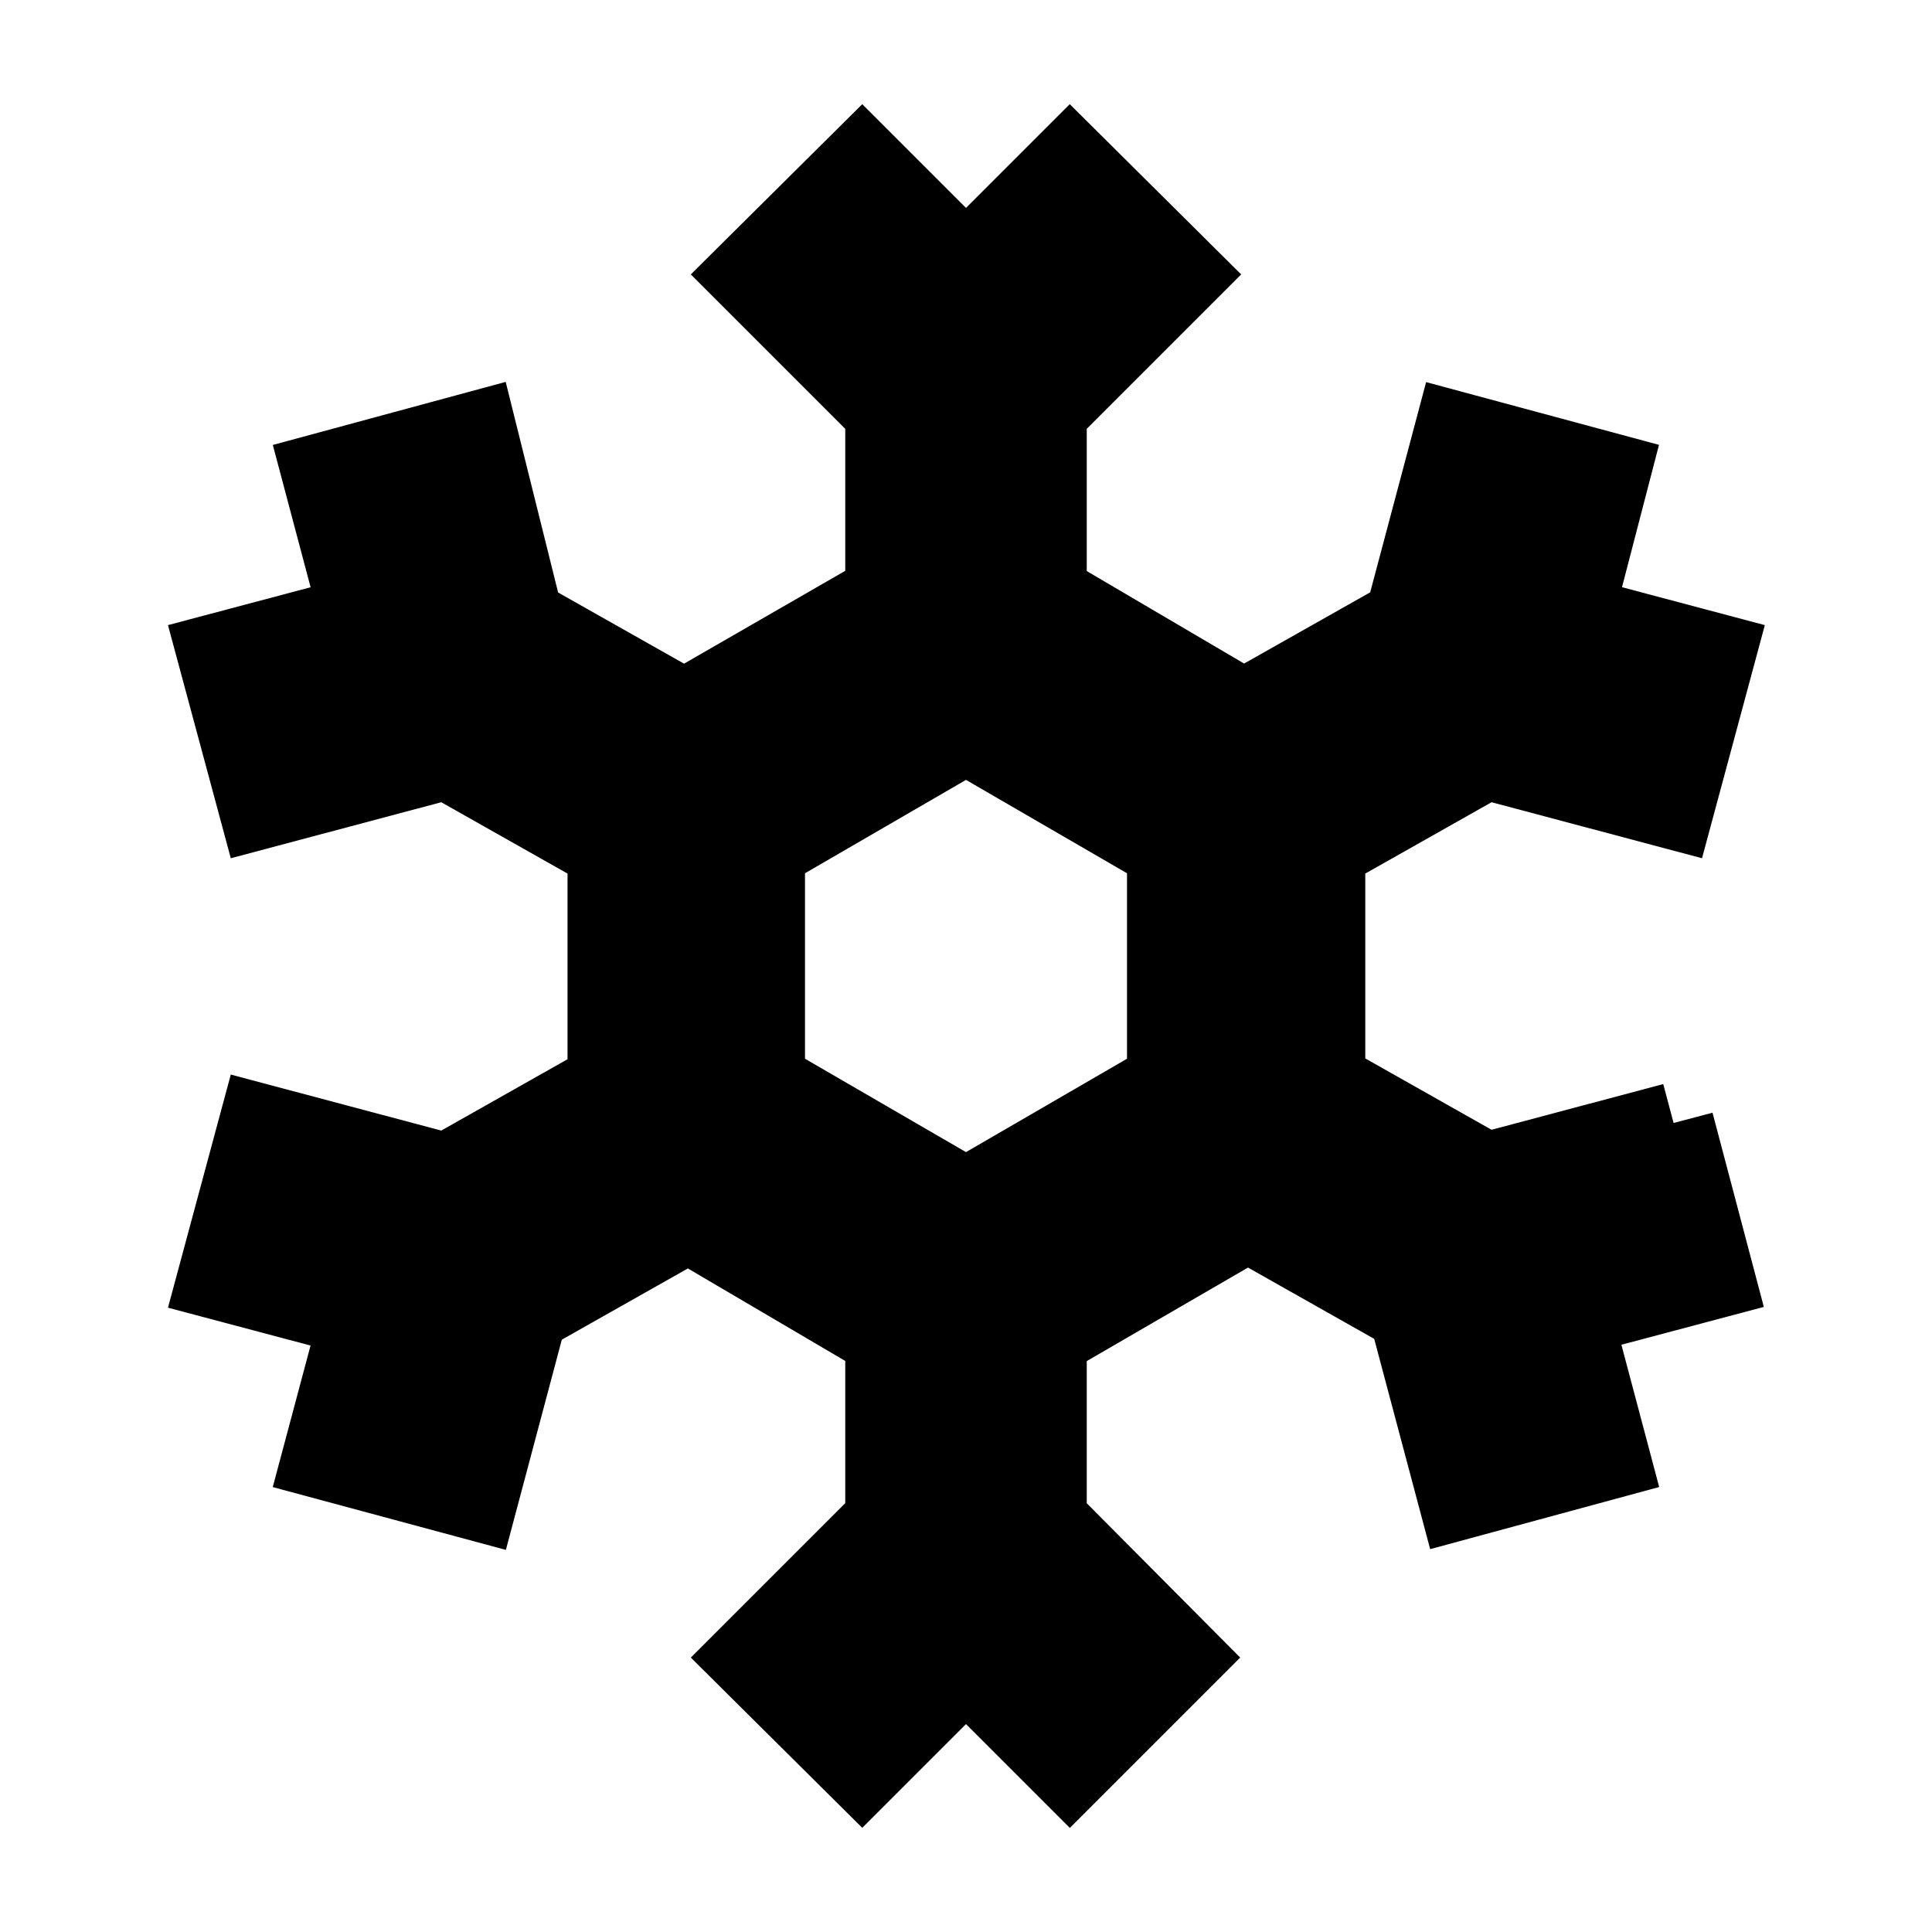
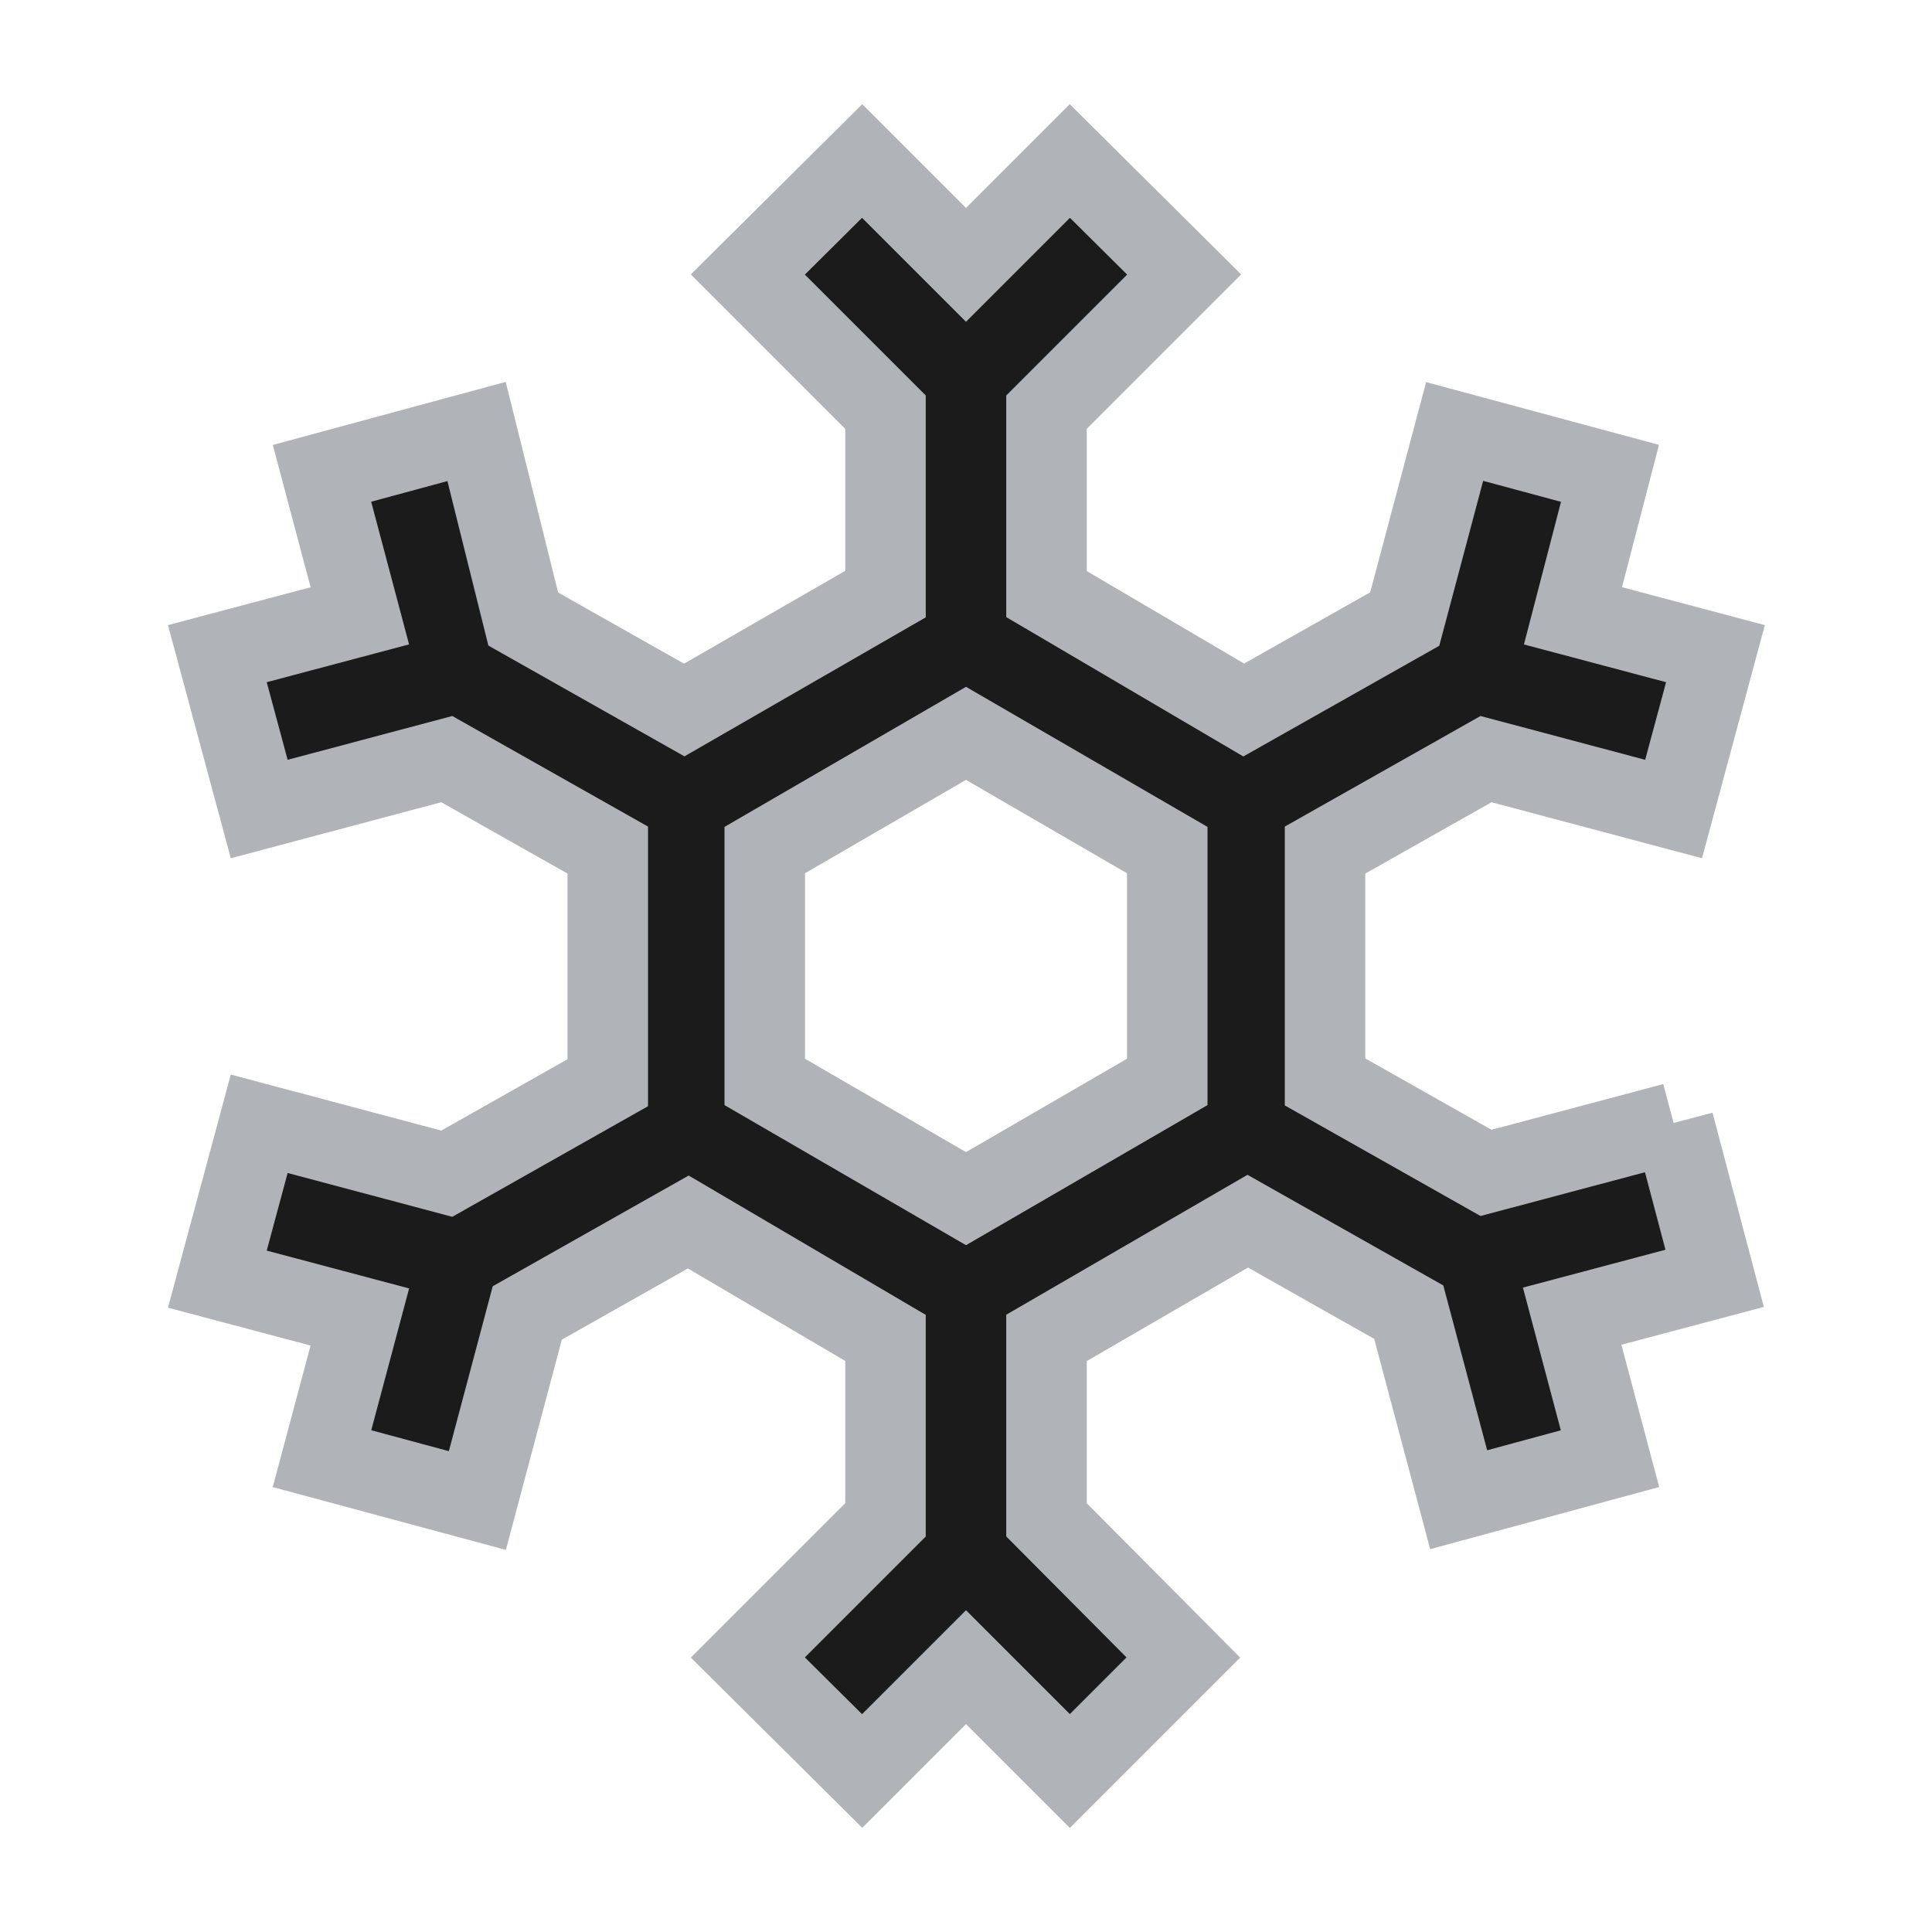
- <svg xmlns="http://www.w3.org/2000/svg" height="50px" fill="currentColor" stroke="currentColor" viewBox="0 0 24 24">
+ <svg xmlns="http://www.w3.org/2000/svg" height="50px" fill="#1b1b1b" stroke="#b0b3b8" viewBox="0 0 24 24">
  <path d="M20.79,13.95L18.46,14.57L16.46,13.44V10.56L18.46,9.43L20.79,10.05L21.31,8.12L19.54,7.65L20,5.88L18.07,5.36L17.45,7.69L15.45,8.82L13,7.38V5.12L14.71,3.41L13.29,2L12,3.29L10.71,2L9.29,3.41L11,5.12V7.38L8.5,8.82L6.5,7.69L5.92,5.36L4,5.88L4.47,7.65L2.7,8.12L3.22,10.05L5.55,9.43L7.55,10.56V13.45L5.55,14.58L3.22,13.96L2.7,15.89L4.47,16.36L4,18.12L5.93,18.64L6.55,16.31L8.55,15.18L11,16.62V18.88L9.29,20.59L10.71,22L12,20.71L13.29,22L14.7,20.59L13,18.88V16.62L15.5,15.17L17.5,16.3L18.12,18.63L20,18.12L19.53,16.35L21.3,15.88L20.79,13.95M9.5,10.56L12,9.11L14.5,10.56V13.44L12,14.89L9.5,13.44V10.56Z" />
</svg>
